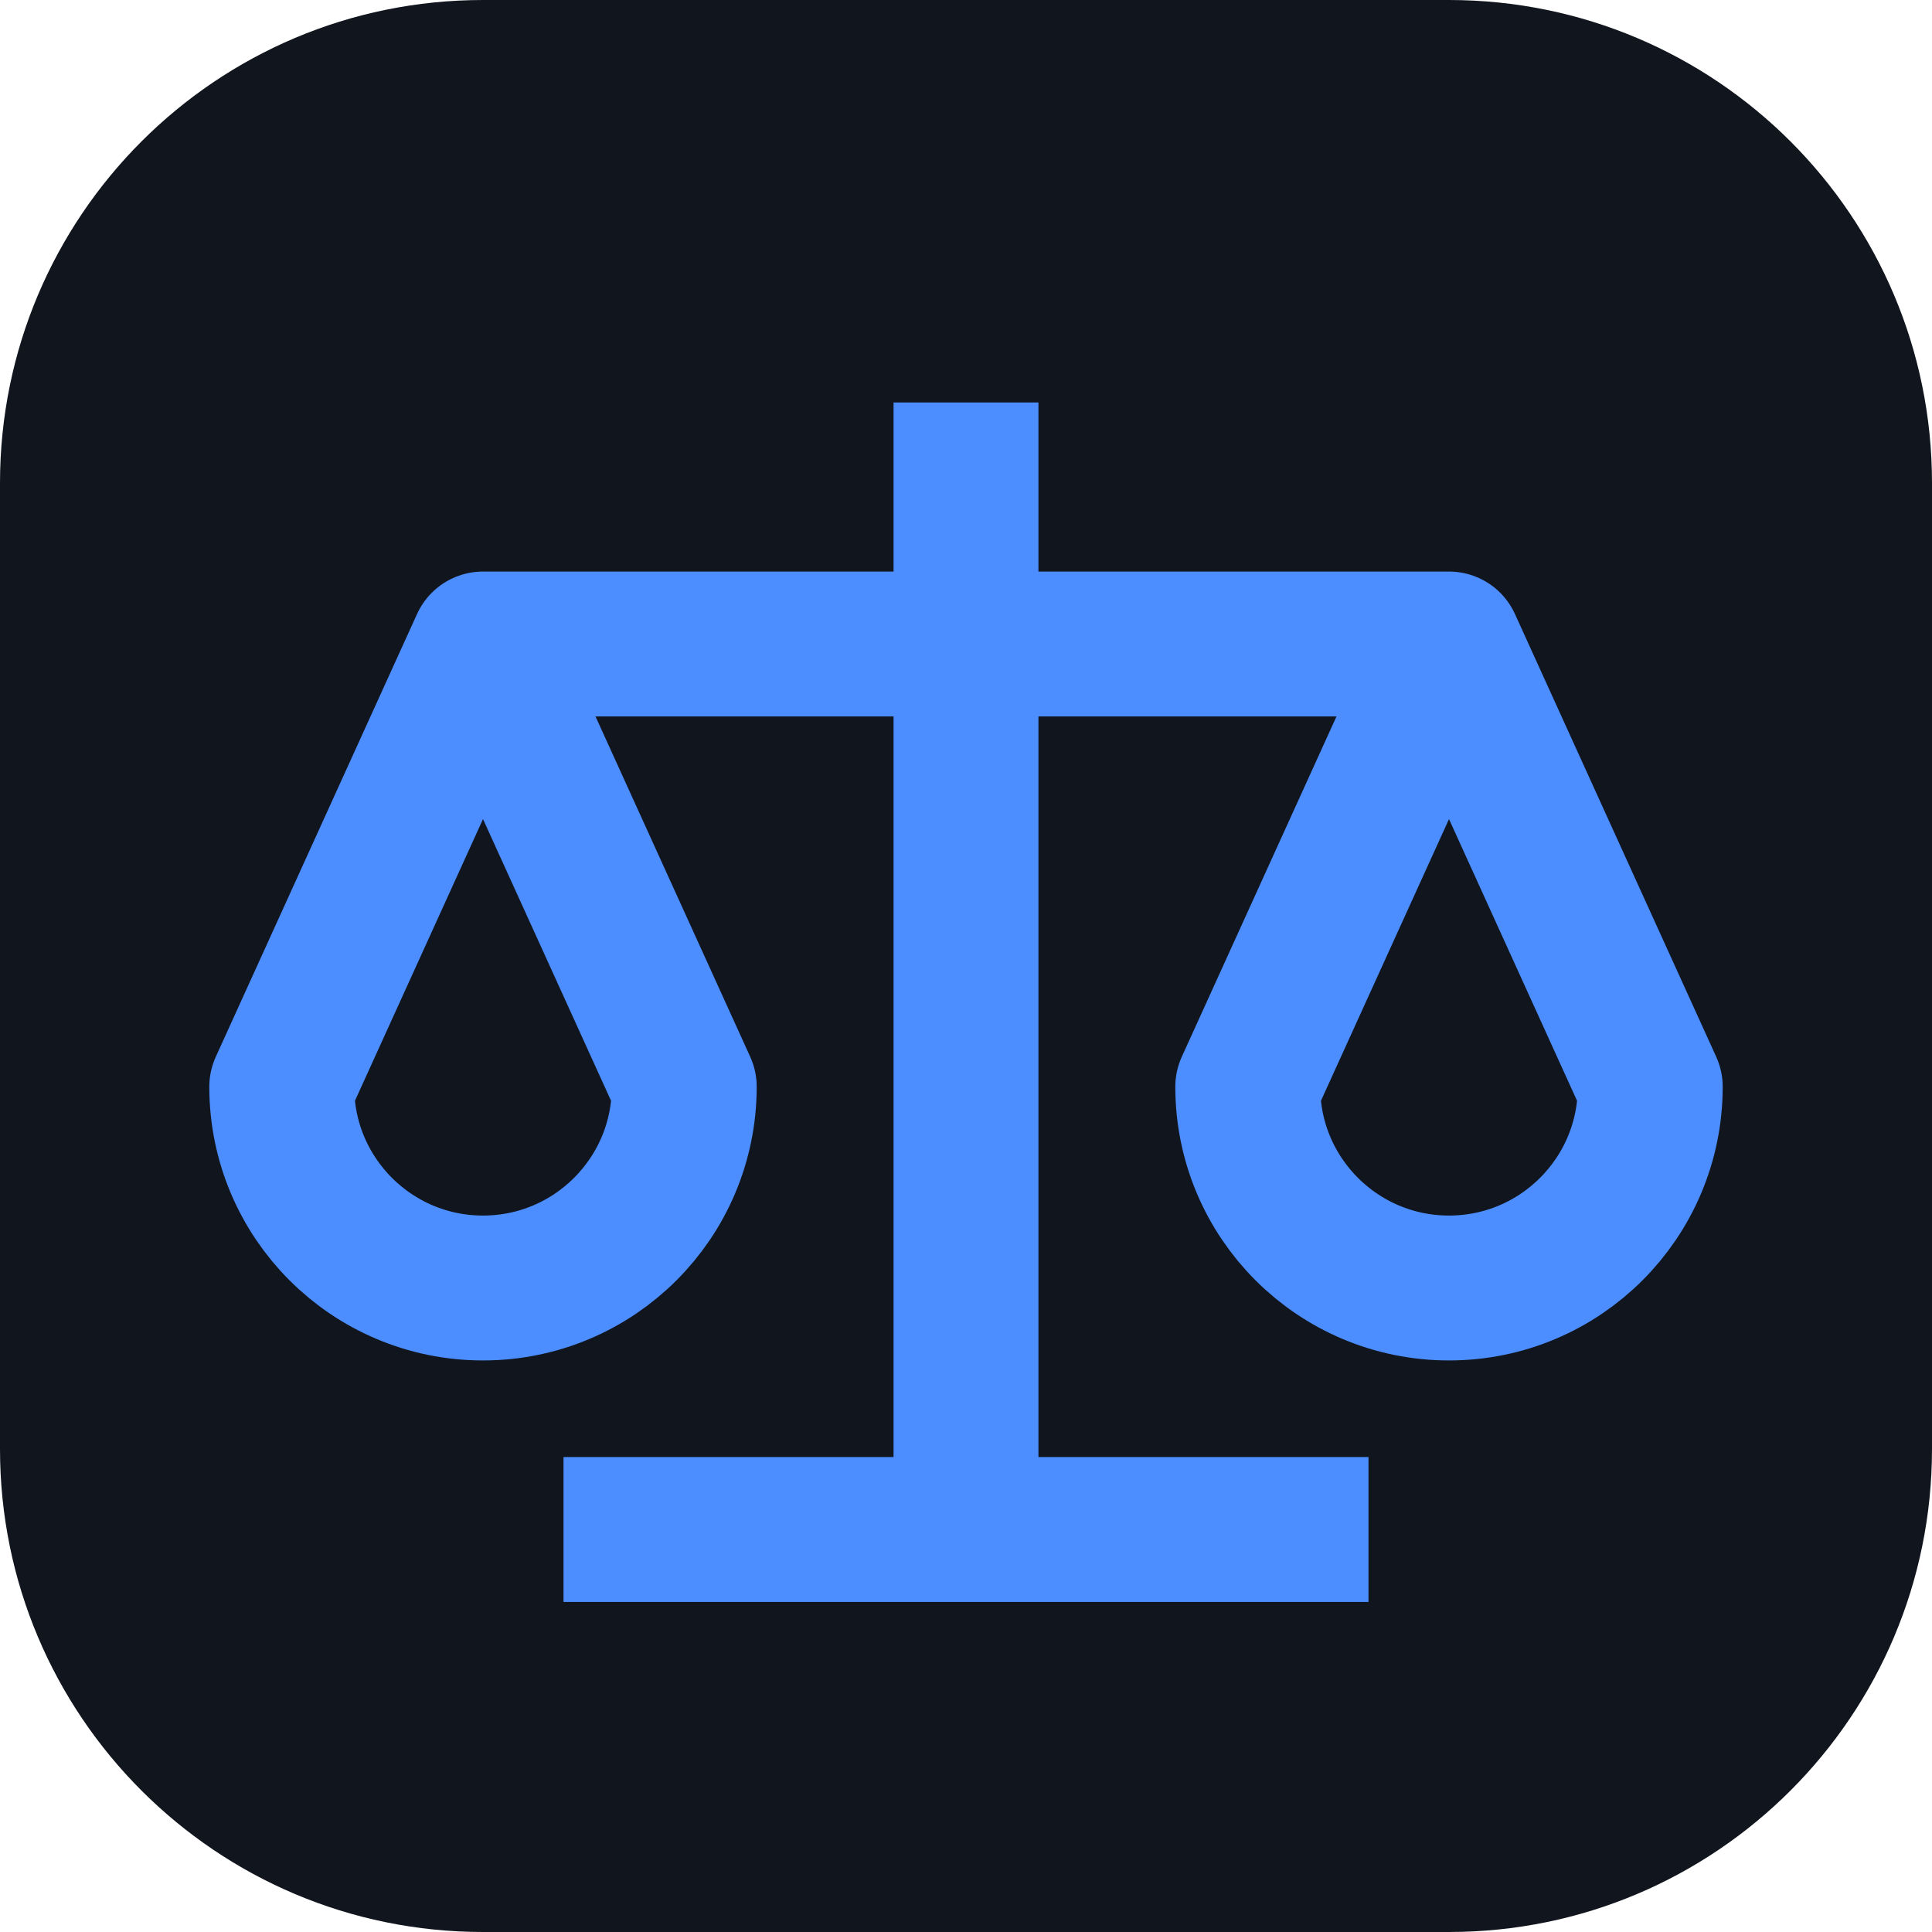
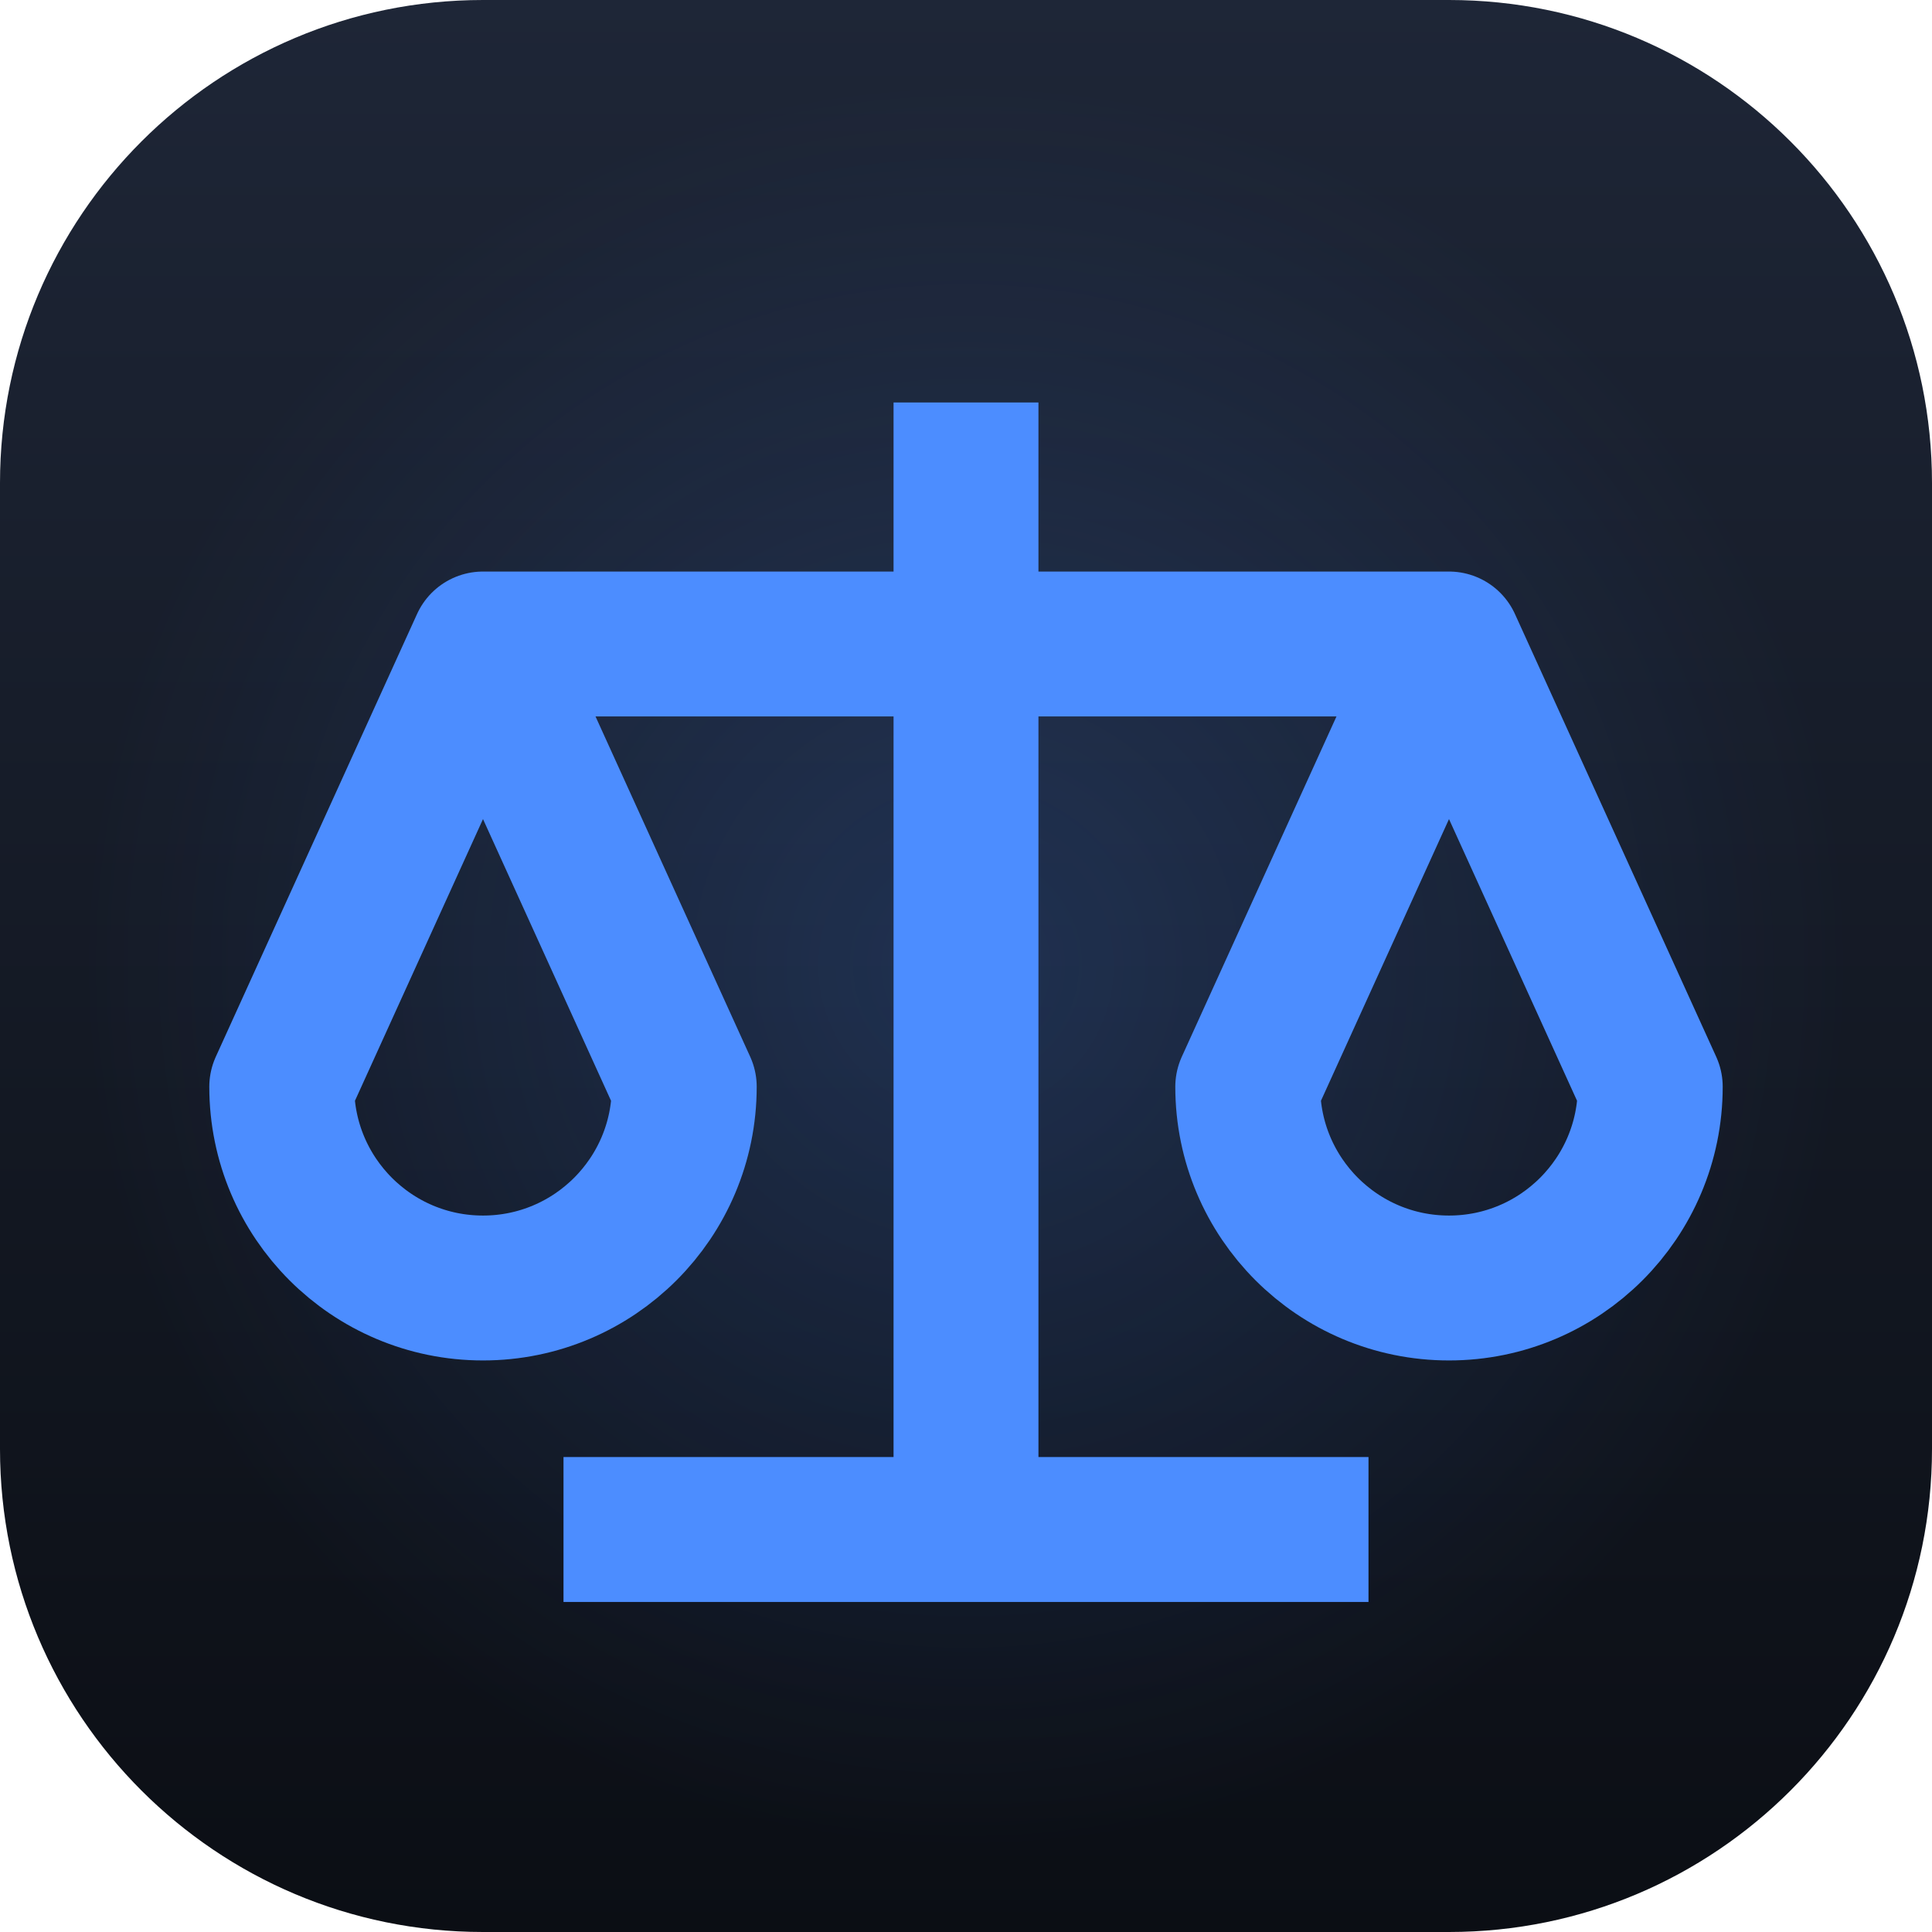
<svg xmlns="http://www.w3.org/2000/svg" viewBox="0 0 24 24">
-   <rect width="24" height="24" rx="6" fill="#11151d" />
+   <defs>
+     <linearGradient id="lit" x1="0" y1="0" x2="0" y2="1">
+       <stop offset="0" stop-color="#1e2637" />
+       <stop offset="1" stop-color="#0b0e14" />
+     </linearGradient>
+     <radialGradient id="glow" cx="12" cy="12" r="11" gradientUnits="userSpaceOnUse">
+       <stop offset="0" stop-color="#4c8dff" stop-opacity=".2" />
+       <stop offset="1" stop-color="#4c8dff" stop-opacity="0" />
+     </radialGradient>
+   </defs>
+   <rect width="24" height="24" rx="6" fill="url(#lit)" />
+   <rect width="24" height="24" rx="6" fill="url(#glow)" />
  <path d="M12 5v14M7 19h10M6 8h12M6 8l-2.5 5.5a2.5 2.5 0 0 0 5 0zM18 8l-2.5 5.5a2.5 2.5 0 0 0 5 0z" stroke="#4c8dff" stroke-width="1.8" fill="none" stroke-linejoin="round" />
</svg>
